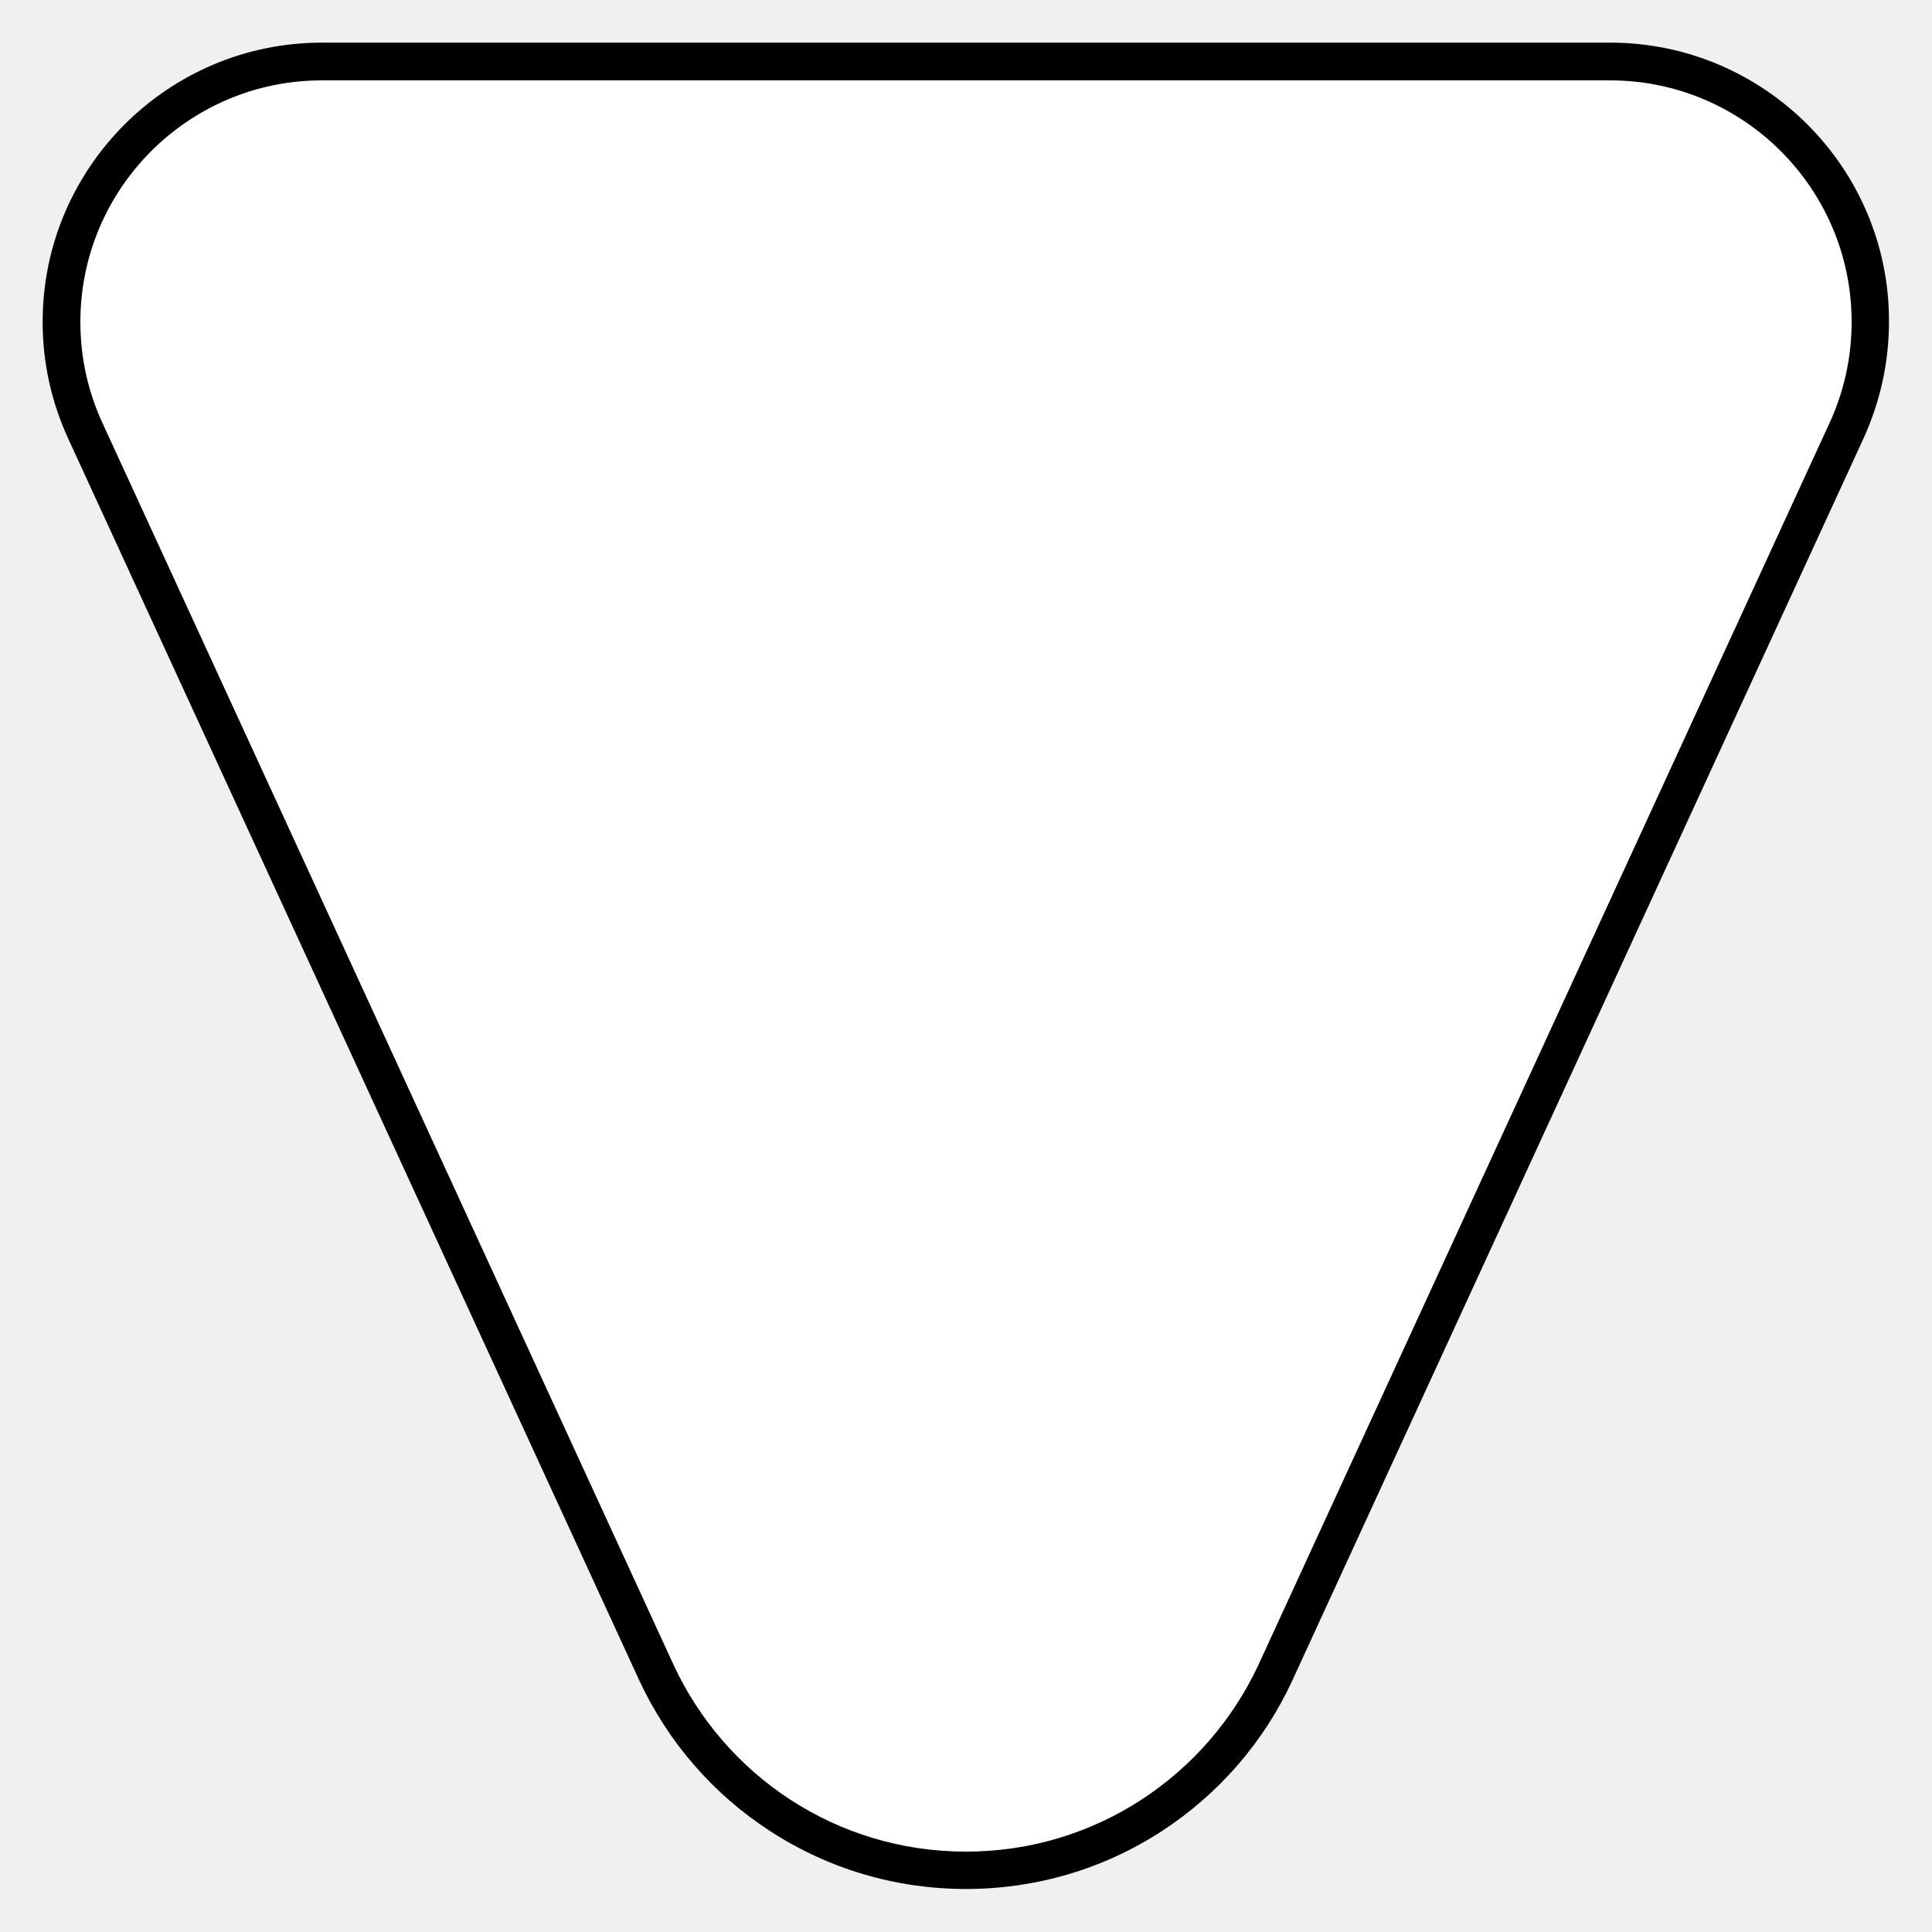
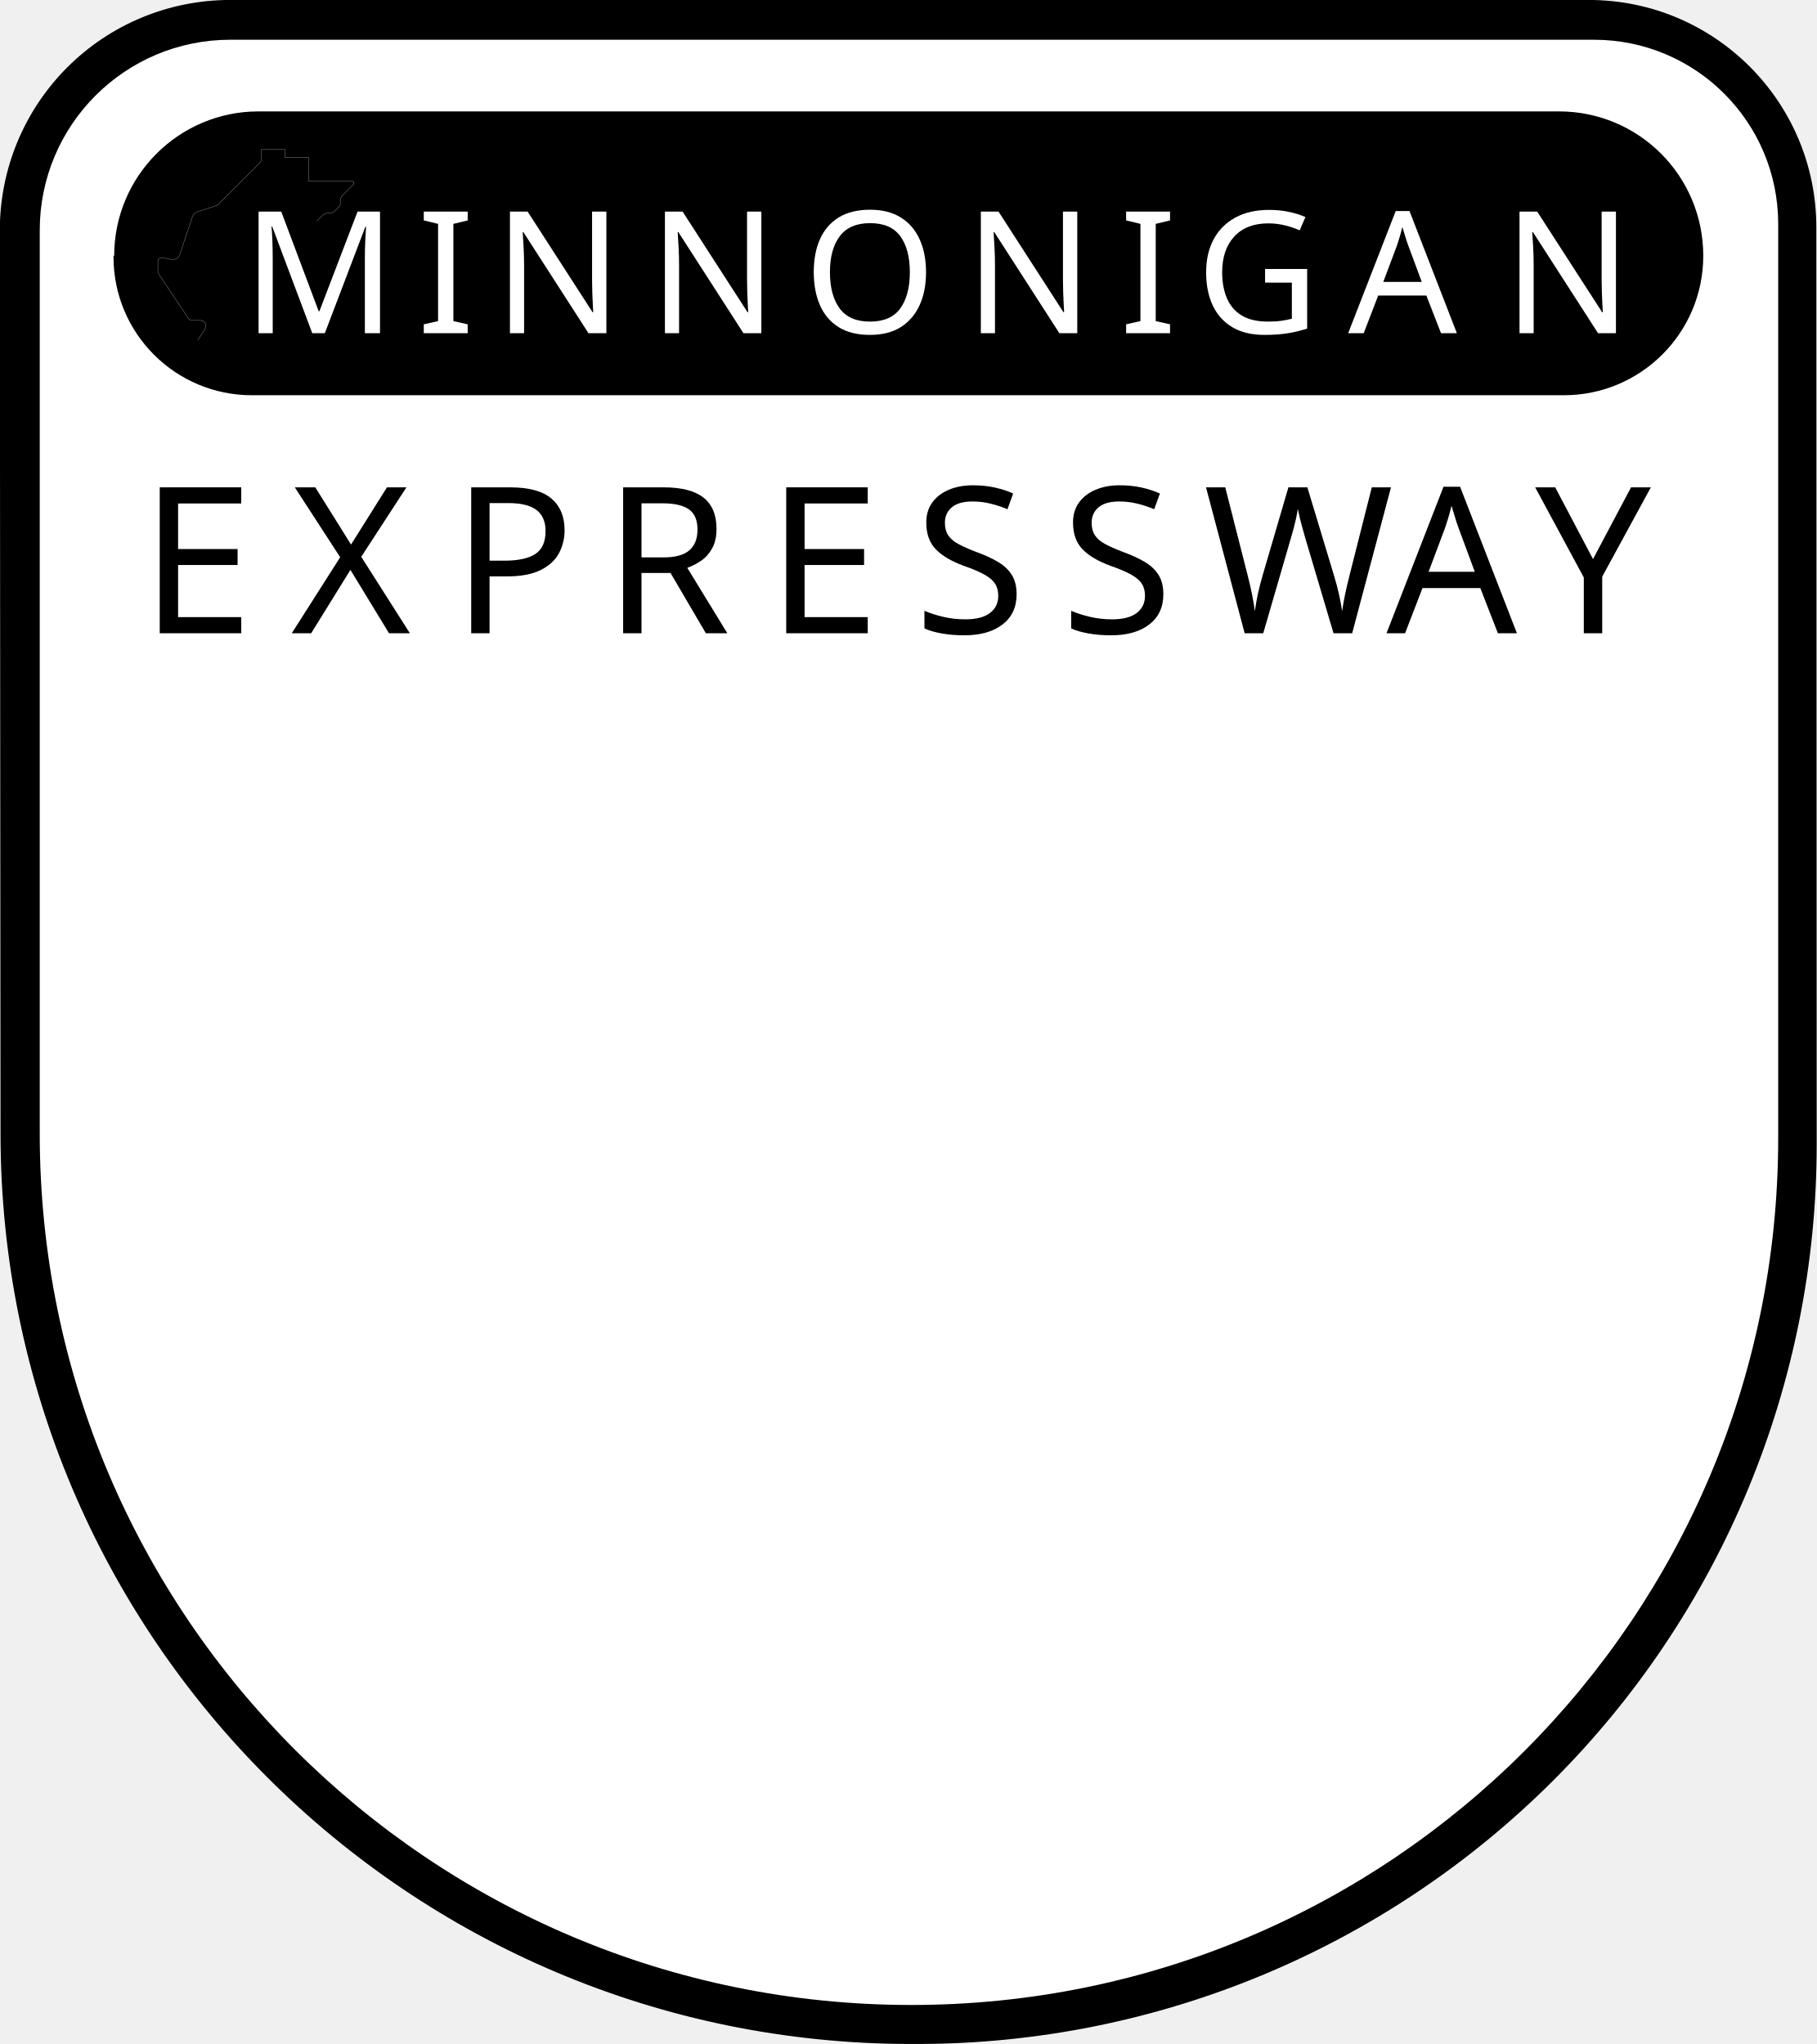
- <svg xmlns="http://www.w3.org/2000/svg" version="1.1" id="Shield" x="0px" y="0px" viewBox="0 0 512 512" style="enable-background:new 0 0 512 512;" xml:space="preserve">
+ <svg xmlns="http://www.w3.org/2000/svg" version="1.1" id="Shield" x="0px" y="0px" viewBox="0 0 512 576.1" style="enable-background:new 0 0 512 576.1;" xml:space="preserve">
  <style type="text/css">
	.st0{display:none;}
- 	.st1{fill:#FFFFFF;}
+ 	.st1{fill:#FFFFFF;stroke:#FFFFFF;stroke-width:10;}
+ 	.st2{fill:#FFFFFF;fill-opacity:0;stroke:#FFFFFF;stroke-width:0.42;stroke-miterlimit:10;}
+ 	.st3{fill:#FFFFFF;}
+ 	.st4{font-family:'MyriadPro-Regular';}
+ 	.st5{font-size:47.993px;}
+ 	.st6{letter-spacing:7;}
+ 	.st7{font-size:57.591px;}
+ 	.st8{letter-spacing:5;}
</style>
  <path id="Back" class="st0" d="M32,0h448c17.7,0,32,14.3,32,32v448c0,17.7-14.3,32-32,32H32c-17.7,0-32-14.3-32-32V32  C0,14.3,14.3,0,32,0z" />
-   <g id="Background">
-     <path class="st1" d="M256,495.7c-35.1,0-67.3-20.6-82-52.4l-151.3-329c-4.2-9.2-6.3-18.9-6.3-29c0-38,31-69,69-69h341.3   c38,0,69,31,69,69c0,10-2.1,19.8-6.3,29L338,443.3C323.2,475.1,291,495.7,256,495.7z" />
-     <path d="M426.7,21.3c35.3,0,64,28.7,64,64c0,9.6-2.1,18.7-5.9,26.9l-151.3,329c-13.6,29.2-43.1,49.5-77.5,49.5   s-63.9-20.2-77.5-49.5l-151.3-329c-3.8-8.2-5.9-17.2-5.9-26.9c0-35.3,28.7-64,64-64H256H426.7 M426.7,11.3H256H85.3   c-40.8,0-74,33.2-74,74c0,10.8,2.3,21.2,6.8,31l151.3,329c7.6,16.3,19.5,30.1,34.6,39.9c15.5,10.1,33.4,15.4,52,15.4   c18.6,0,36.5-5.3,52-15.4c15-9.8,27-23.6,34.5-39.9l151.3-329c4.5-9.9,6.8-20.3,6.8-31.1C500.7,44.5,467.5,11.3,426.7,11.3   L426.7,11.3z" />
+   <g id="_x30_gRDBj8OPrEi0IsB1-i77" transform="matrix(1 0 0 1 319.85 359.89)">
+     <path vector-effect="stroke" d="M-319.9-295c0-17.2,6.8-33.7,19-45.9c12.2-12.2,28.7-19,45.9-19h382.9l0,0   c35.4,0,64.1,28.7,64.1,64.1l0.1,258.5l0,0c0,67.2-26.7,131.7-74.2,179.2S6,216.2-61.3,216.2h-1.8l0,0   c-141.7,0-256.6-114.9-256.6-256.6L-319.9-295z" />
+   </g>
+   <g id="xqM-Dkj4ldY7uApdiXRxy" transform="matrix(1 0 0 1 320 360)">
+     <path vector-effect="stroke" class="st1" d="M-303.8-295.1c0-26.9,21.8-48.7,48.7-48.7h384.3l0,0   c25.9,0,46.9,21,46.9,46.9v257.7l0,0c0,132.2-107.1,239.3-239.3,239.3l0,0l0,0c-132.9,0-240.6-107.7-240.6-240.6V-295.1z" />
+   </g>
+   <g id="j8Lb-6n1_IHBrJo7BgI8o" transform="matrix(0.9655172 0 0 1 320 89)">
+     <path vector-effect="stroke" d="M-298.1-16.9c0-22.5,18.9-40.7,42.1-40.7h379.6l0,0c23.3,0,42.1,18.2,42.1,40.7l0,0   l0,0c0,21.7-18.2,39.3-40.7,39.3h-382.9l0,0c-22.3,0-40.4-17.4-40.4-39V-16.9z" />
+   </g>
+   <g id="FTsN1Z9NSnzZJJUTZxru6" transform="matrix(0.14 0 0 0.14 90 86.07)">
+     <path vector-effect="stroke" class="st2" d="M-245,70.2l13.2-19.8c1.8-2.7,2.8-5.9,2.8-9.2v-1.4l0,0   c0-5.3-4.3-9.5-9.5-9.5h-17l0,0c-3.4,0-6.6-1.7-8.4-4.5L-323-62.7l0,0c-1.4-2-2.1-4.4-2.1-6.9v-18.9l0,0c0-2.3,1-4.5,2.8-5.9   c1.8-1.5,4.1-2,6.3-1.6l18.3,3.7l0,0c7.2,1.4,14.3-2.7,16.6-9.6l25.5-76.4l0,0c1.6-4.7,5.2-8.4,9.9-9.9l38.4-12.8l0,0   c1.4-0.5,2.6-1.2,3.7-2.3l83.5-83.5l0,0c1.9-1.9,2.9-4.4,2.9-7.1v-19.8h48v16h48v48h87.6l0,0c1.4,0,2.7,0.8,3.2,2.1   c0.5,1.3,0.2,2.8-0.8,3.8l-22.5,22.5l0,0c-2.3,2.3-3.6,5.4-3.6,8.7v5.3l0,0c0,3.6-1.4,7.1-4,9.6l-7.8,7.8l0,0   c-2.7,2.7-6.3,4.2-10.1,4.2h-3.6l0,0c-4.1,0-8.1,1.6-11,4.6l-11.4,11.4" />
+   </g>
+   <g id="hUxug8CO5enBz1cNhwLU2" transform="matrix(1 0 0 1 330 92.47)">
+     <text transform="matrix(1 0 0 1 -261.7871 1.4382)" class="st3 st4 st5 st6">M</text>
+     <text transform="matrix(1 0 0 1 -212.4985 1.4382)" class="st3 st4 st5 st6">I</text>
+     <text transform="matrix(1 0 0 1 -190.9497 1.4382)" class="st3 st4 st5 st6">N</text>
+     <text transform="matrix(1 0 0 1 -147.2764 1.4382)" class="st3 st4 st5 st6">N</text>
+     <text transform="matrix(1 0 0 1 -103.6035 1.4382)" class="st3 st4 st5 st6">O</text>
+     <text transform="matrix(1 0 0 1 -58.25 1.4382)" class="st3 st4 st5 st6">N</text>
+     <text transform="matrix(1 0 0 1 -14.5771 1.4382)" class="st3 st4 st5 st6">I</text>
+     <text transform="matrix(1 0 0 1 6.9717 1.4382)" class="st3 st4 st5 st6">G</text>
+     <text transform="matrix(1 0 0 1 49.9248 1.4382)" class="st3 st4 st5 st6">A</text>
+     <text transform="matrix(1 0 0 1 93.5508 1.4382)" class="st3 st4 st5 st6">N</text>
+   </g>
+   <g id="_x34_UcgLb-n10RAczEhcgCtc" transform="matrix(1 0 0 1 320 194.5586)">
+     <text transform="matrix(1 0 0 1 -280.5781 -16.0776)" class="st4 st7 st8">E</text>
+     <text transform="matrix(1 0 0 1 -238.0127 -16.0776)" class="st4 st7 st8">X</text>
+     <text transform="matrix(1 0 0 1 -192.8037 -16.0776)" class="st4 st7 st8">P</text>
+     <text transform="matrix(1 0 0 1 -149.9902 -16.0776)" class="st4 st7 st8">R</text>
+     <text transform="matrix(1 0 0 1 -104.0322 -16.0776)" class="st4 st7 st8">E</text>
+     <text transform="matrix(1 0 0 1 -62.4229 -16.0776)" class="st4 st7 st8">S</text>
+     <text transform="matrix(1 0 0 1 -21.0723 -16.0776)" class="st4 st7 st8">S</text>
+     <text transform="matrix(1 0 0 1 19.1719 -16.0776)" class="st4 st7 st8">W</text>
+     <text transform="matrix(1 0 0 1 70.7227 -16.0776)" class="st4 st7 st8">A</text>
+     <text transform="matrix(1 0 0 1 112.6201 -16.0776)" class="st4 st7 st8">Y</text>
  </g>
</svg>
